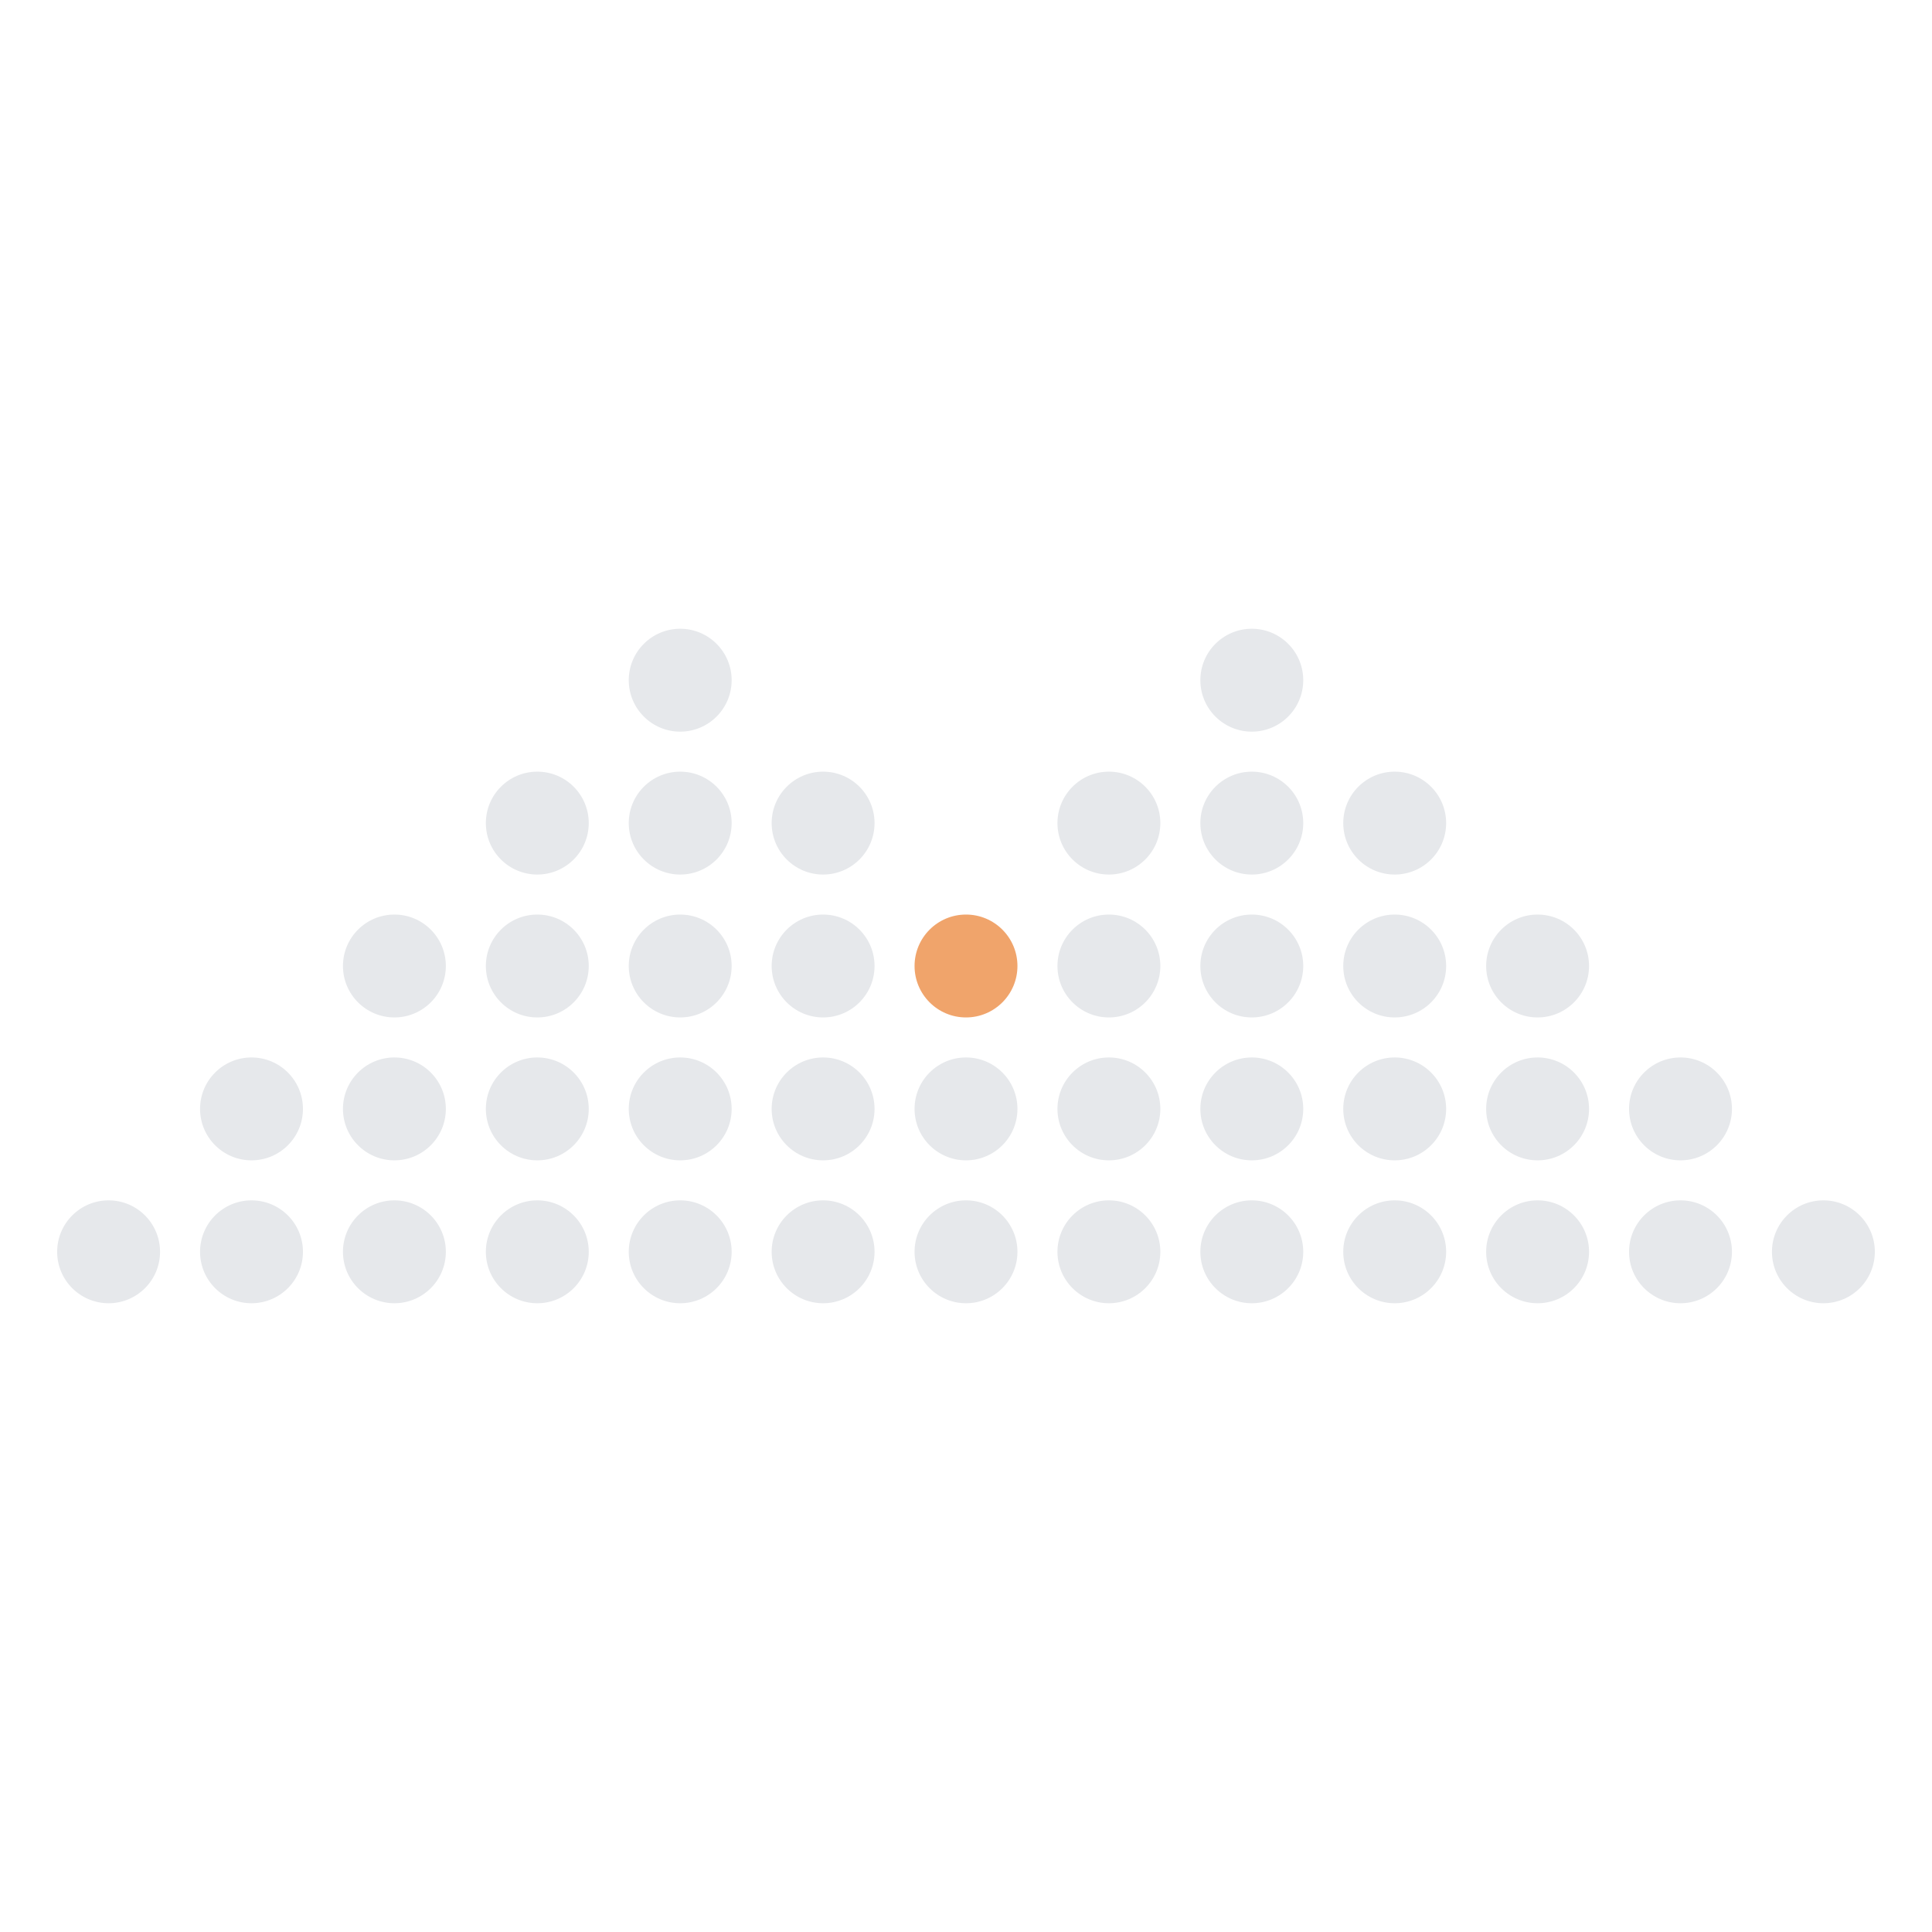
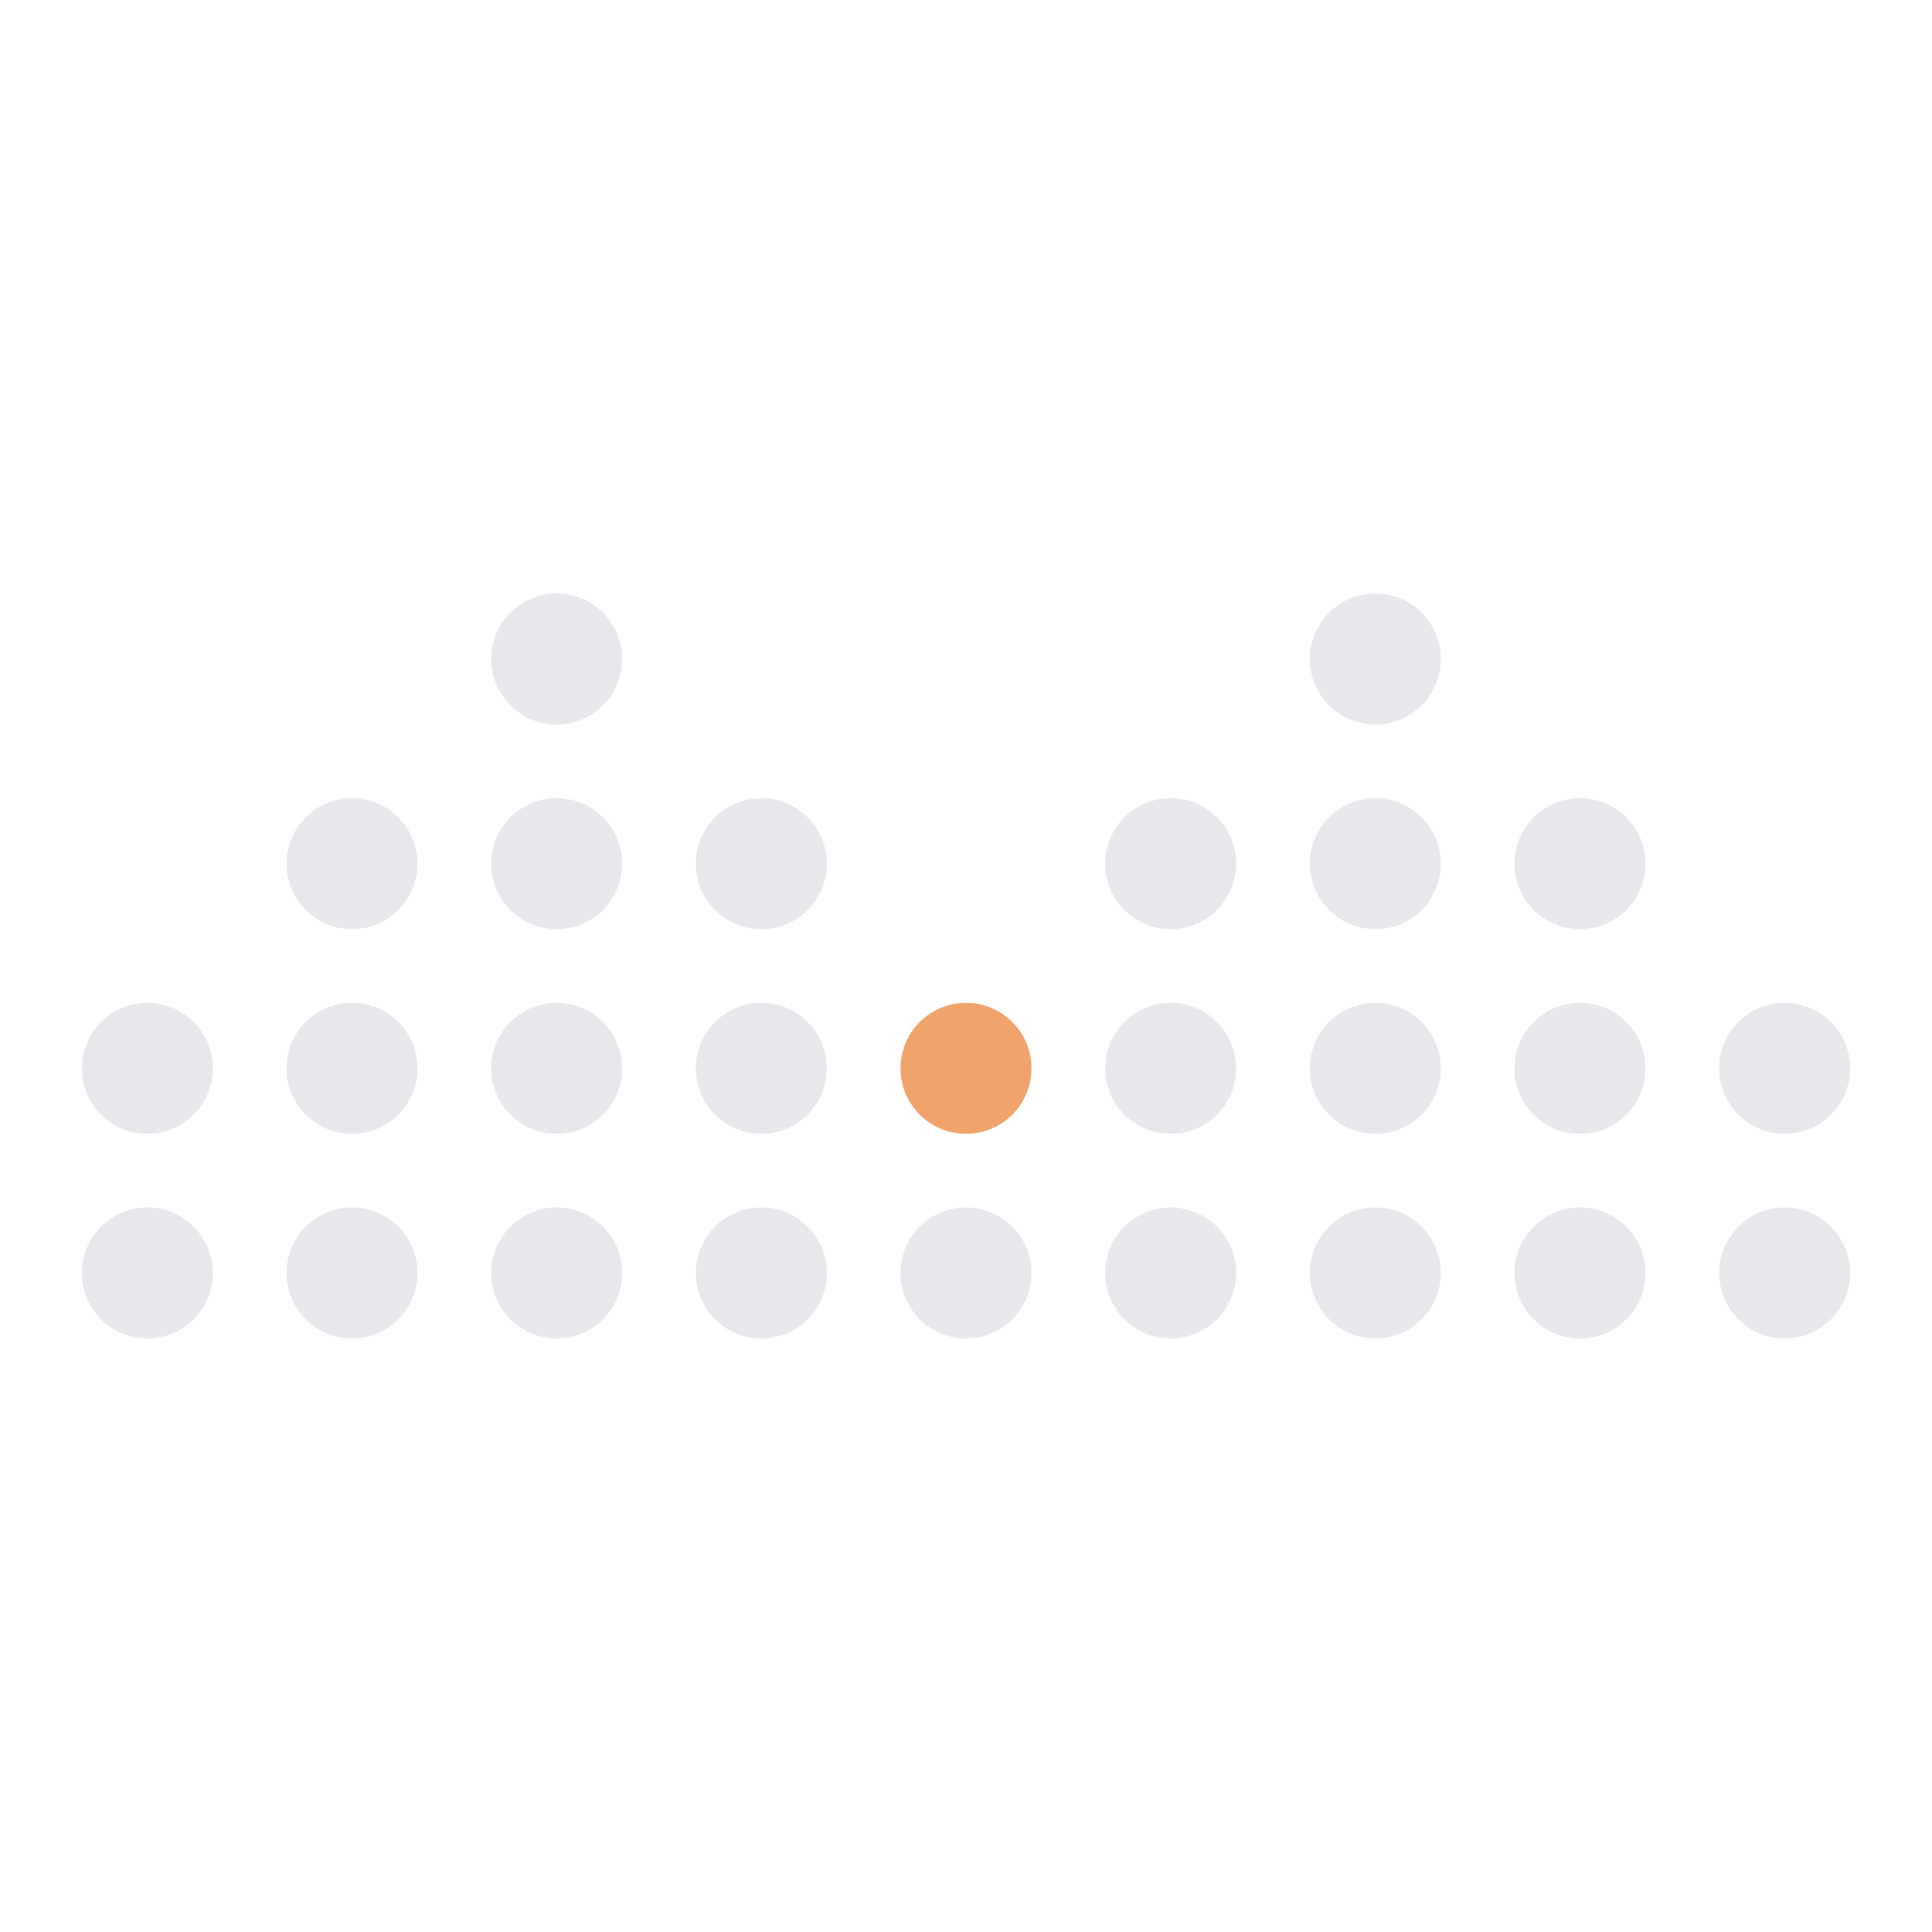
- <svg xmlns="http://www.w3.org/2000/svg" viewBox="-8.00 -88.00 270.40 270.40" role="img" aria-labelledby="t">
-   <circle fill="#e6e8eb" cx="87.20" cy="7.20" r="7.20" />
-   <circle fill="#e6e8eb" cx="167.20" cy="7.20" r="7.20" />
-   <circle fill="#e6e8eb" cx="67.20" cy="27.20" r="7.20" />
-   <circle fill="#e6e8eb" cx="87.20" cy="27.20" r="7.20" />
-   <circle fill="#e6e8eb" cx="107.20" cy="27.20" r="7.20" />
-   <circle fill="#e6e8eb" cx="147.20" cy="27.20" r="7.20" />
-   <circle fill="#e6e8eb" cx="167.20" cy="27.20" r="7.20" />
-   <circle fill="#e6e8eb" cx="187.20" cy="27.20" r="7.20" />
-   <circle fill="#e6e8eb" cx="47.20" cy="47.20" r="7.20" />
-   <circle fill="#e6e8eb" cx="67.20" cy="47.20" r="7.20" />
-   <circle fill="#e6e8eb" cx="87.20" cy="47.20" r="7.20" />
-   <circle fill="#e6e8eb" cx="107.20" cy="47.20" r="7.20" />
-   <circle fill="#f0a46b" cx="127.20" cy="47.20" r="7.20" />
-   <circle fill="#e6e8eb" cx="147.20" cy="47.20" r="7.20" />
-   <circle fill="#e6e8eb" cx="167.20" cy="47.20" r="7.20" />
-   <circle fill="#e6e8eb" cx="187.20" cy="47.20" r="7.20" />
-   <circle fill="#e6e8eb" cx="207.20" cy="47.20" r="7.20" />
-   <circle fill="#e6e8eb" cx="27.20" cy="67.20" r="7.20" />
-   <circle fill="#e6e8eb" cx="47.20" cy="67.20" r="7.20" />
-   <circle fill="#e6e8eb" cx="67.20" cy="67.20" r="7.20" />
-   <circle fill="#e6e8eb" cx="87.20" cy="67.20" r="7.20" />
-   <circle fill="#e6e8eb" cx="107.20" cy="67.20" r="7.20" />
-   <circle fill="#e6e8eb" cx="127.20" cy="67.20" r="7.20" />
-   <circle fill="#e6e8eb" cx="147.20" cy="67.20" r="7.20" />
-   <circle fill="#e6e8eb" cx="167.20" cy="67.20" r="7.20" />
-   <circle fill="#e6e8eb" cx="187.20" cy="67.20" r="7.20" />
-   <circle fill="#e6e8eb" cx="207.20" cy="67.20" r="7.20" />
-   <circle fill="#e6e8eb" cx="227.20" cy="67.20" r="7.20" />
-   <circle fill="#e6e8eb" cx="7.20" cy="87.20" r="7.20" />
-   <circle fill="#e6e8eb" cx="27.20" cy="87.20" r="7.20" />
-   <circle fill="#e6e8eb" cx="47.20" cy="87.20" r="7.20" />
-   <circle fill="#e6e8eb" cx="67.20" cy="87.20" r="7.20" />
-   <circle fill="#e6e8eb" cx="87.20" cy="87.20" r="7.20" />
-   <circle fill="#e6e8eb" cx="107.20" cy="87.20" r="7.20" />
-   <circle fill="#e6e8eb" cx="127.20" cy="87.20" r="7.20" />
-   <circle fill="#e6e8eb" cx="147.20" cy="87.20" r="7.20" />
-   <circle fill="#e6e8eb" cx="167.20" cy="87.20" r="7.20" />
-   <circle fill="#e6e8eb" cx="187.20" cy="87.20" r="7.20" />
-   <circle fill="#e6e8eb" cx="207.20" cy="87.20" r="7.20" />
-   <circle fill="#e6e8eb" cx="227.20" cy="87.20" r="7.20" />
-   <circle fill="#e6e8eb" cx="247.20" cy="87.20" r="7.20" />
+ <svg xmlns="http://www.w3.org/2000/svg" viewBox="-8.00 -58.00 188.80 188.80" role="img" aria-labelledby="t">
+   <circle fill="#e6e8eb" cx="46.40" cy="6.40" r="6.40" />
+   <circle fill="#e6e8eb" cx="126.40" cy="6.40" r="6.40" />
+   <circle fill="#e6e8eb" cx="26.40" cy="26.40" r="6.40" />
+   <circle fill="#e6e8eb" cx="46.40" cy="26.40" r="6.40" />
+   <circle fill="#e6e8eb" cx="66.40" cy="26.40" r="6.40" />
+   <circle fill="#e6e8eb" cx="106.40" cy="26.40" r="6.40" />
+   <circle fill="#e6e8eb" cx="126.40" cy="26.40" r="6.40" />
+   <circle fill="#e6e8eb" cx="146.40" cy="26.40" r="6.40" />
+   <circle fill="#e6e8eb" cx="6.40" cy="46.40" r="6.40" />
+   <circle fill="#e6e8eb" cx="26.40" cy="46.40" r="6.40" />
+   <circle fill="#e6e8eb" cx="46.40" cy="46.40" r="6.40" />
+   <circle fill="#e6e8eb" cx="66.40" cy="46.40" r="6.40" />
+   <circle fill="#f0a46b" cx="86.40" cy="46.40" r="6.40" />
+   <circle fill="#e6e8eb" cx="106.40" cy="46.40" r="6.40" />
+   <circle fill="#e6e8eb" cx="126.40" cy="46.40" r="6.40" />
+   <circle fill="#e6e8eb" cx="146.40" cy="46.40" r="6.40" />
+   <circle fill="#e6e8eb" cx="166.40" cy="46.40" r="6.40" />
+   <circle fill="#e6e8eb" cx="6.40" cy="66.40" r="6.40" />
+   <circle fill="#e6e8eb" cx="26.40" cy="66.40" r="6.40" />
+   <circle fill="#e6e8eb" cx="46.40" cy="66.40" r="6.40" />
+   <circle fill="#e6e8eb" cx="66.40" cy="66.40" r="6.40" />
+   <circle fill="#e6e8eb" cx="86.40" cy="66.40" r="6.40" />
+   <circle fill="#e6e8eb" cx="106.40" cy="66.40" r="6.40" />
+   <circle fill="#e6e8eb" cx="126.40" cy="66.40" r="6.40" />
+   <circle fill="#e6e8eb" cx="146.40" cy="66.40" r="6.40" />
+   <circle fill="#e6e8eb" cx="166.40" cy="66.40" r="6.40" />
</svg>
